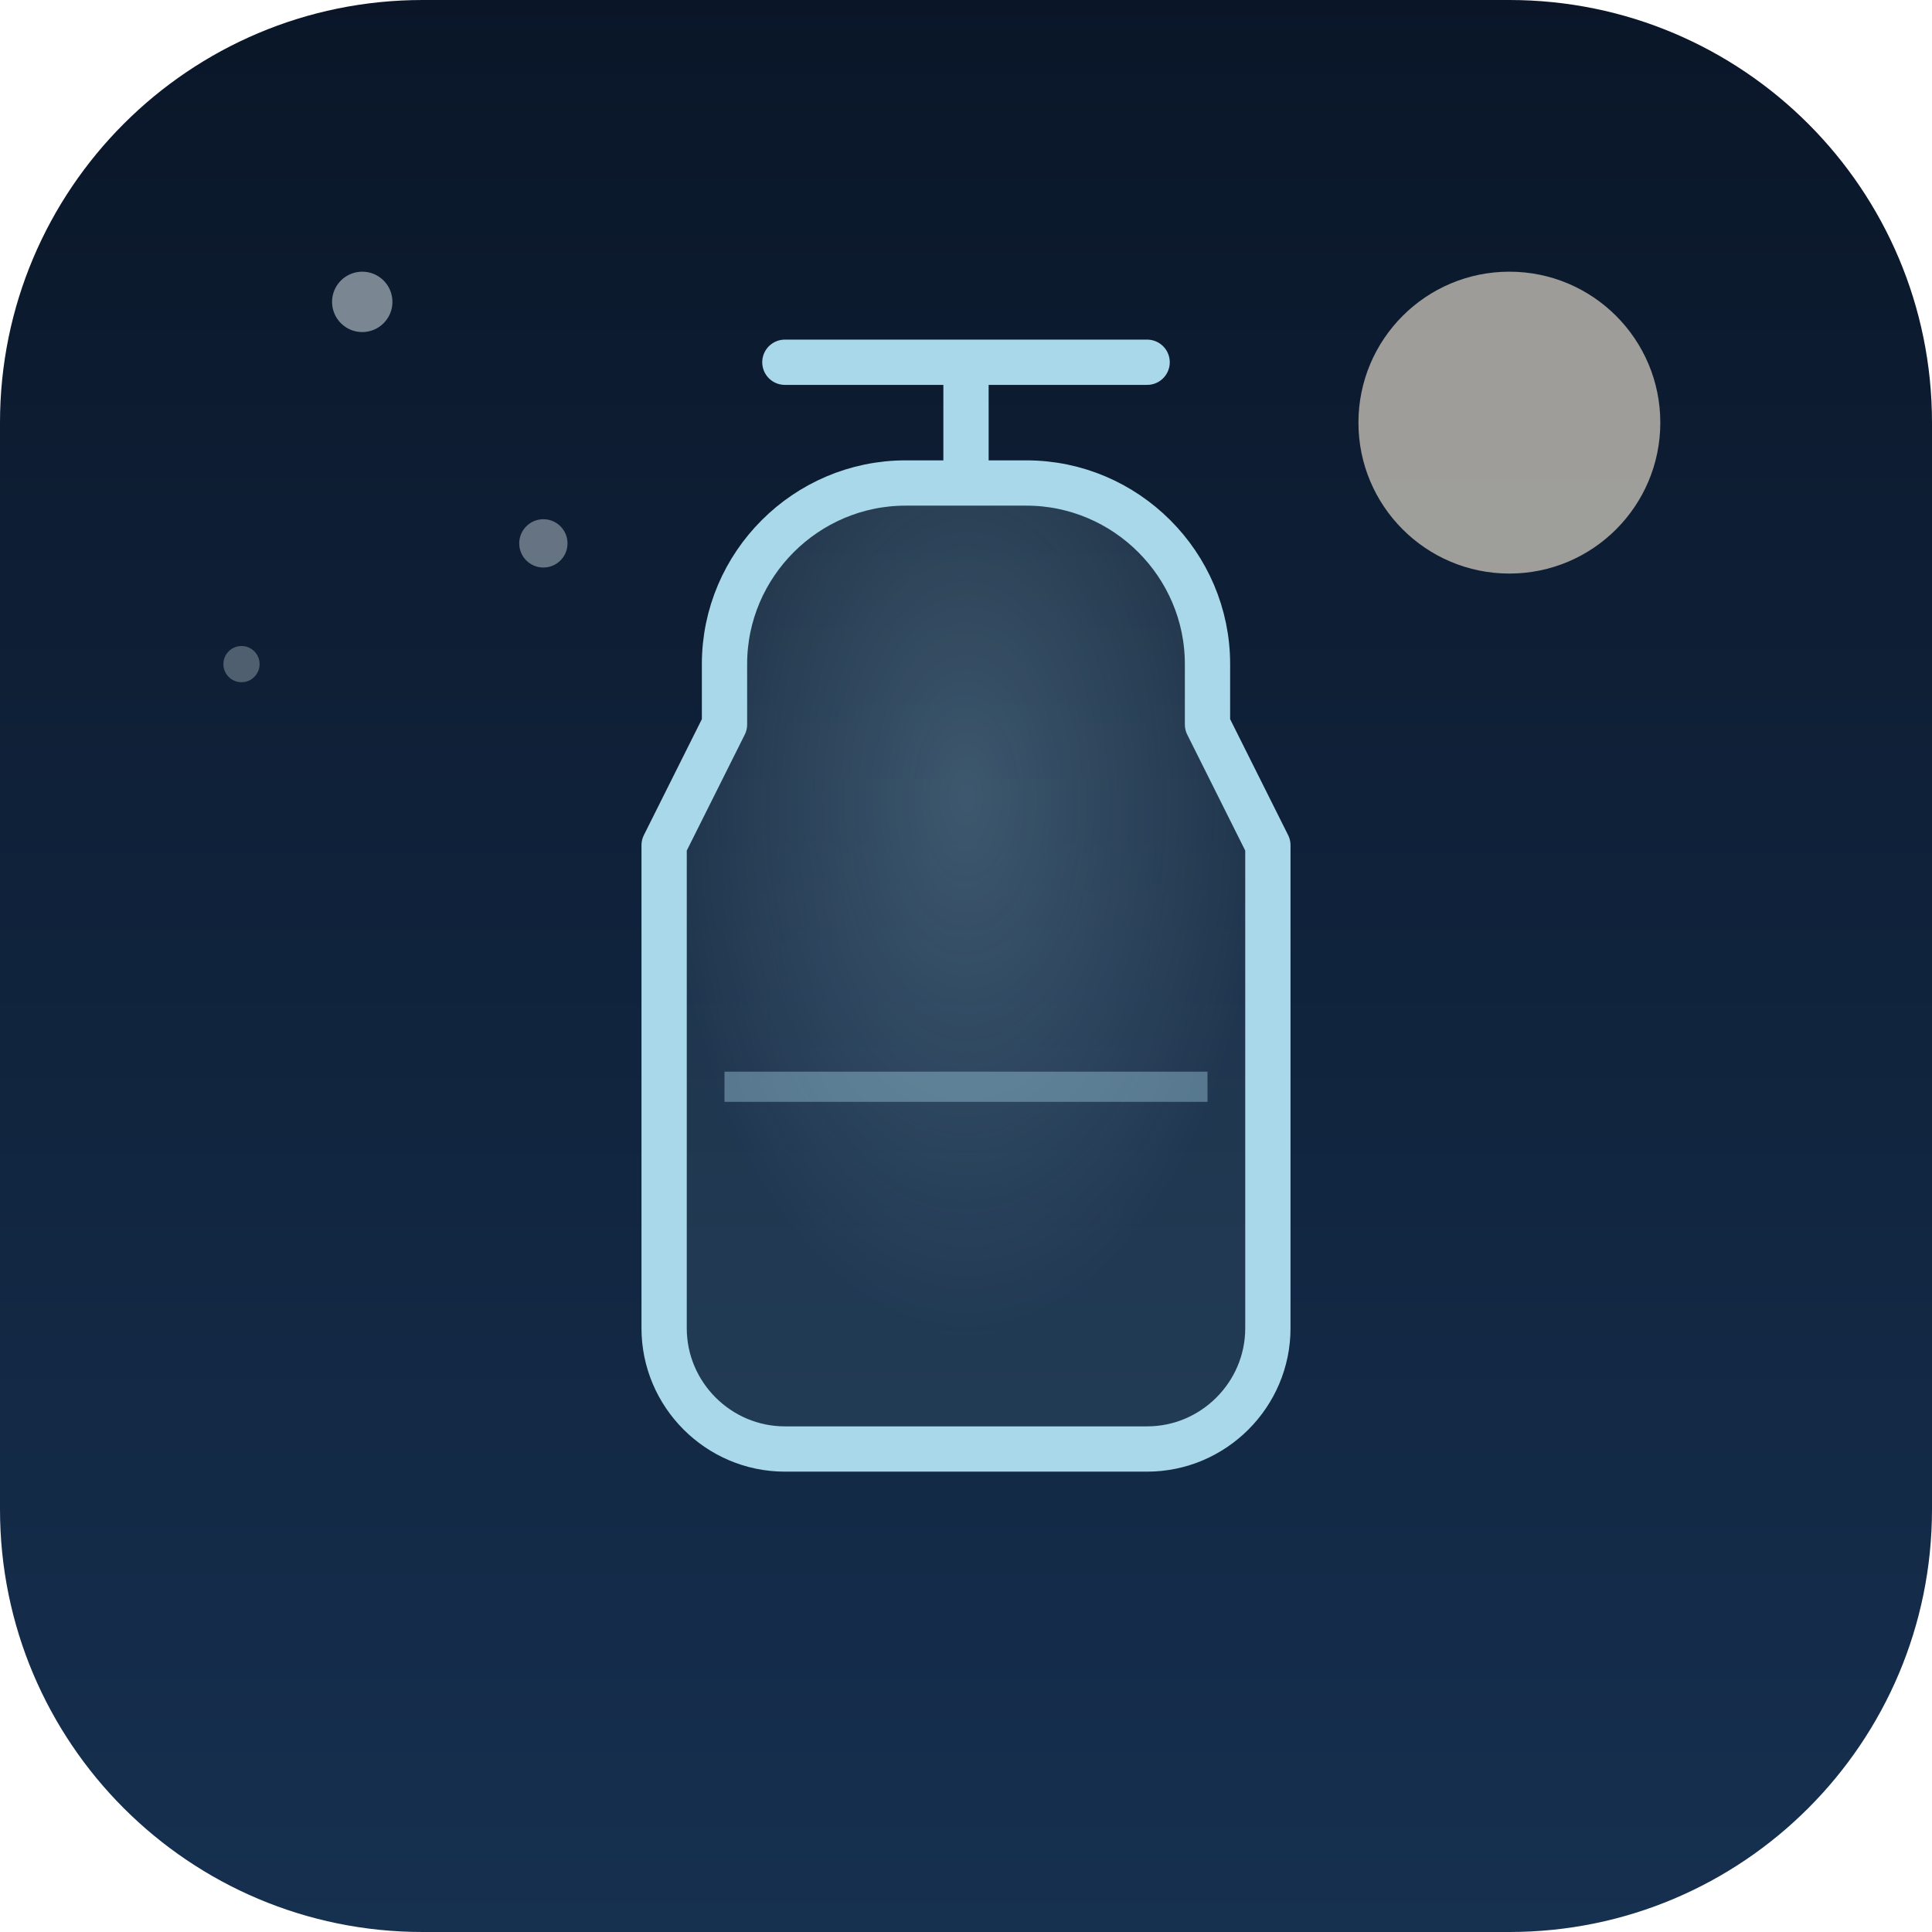
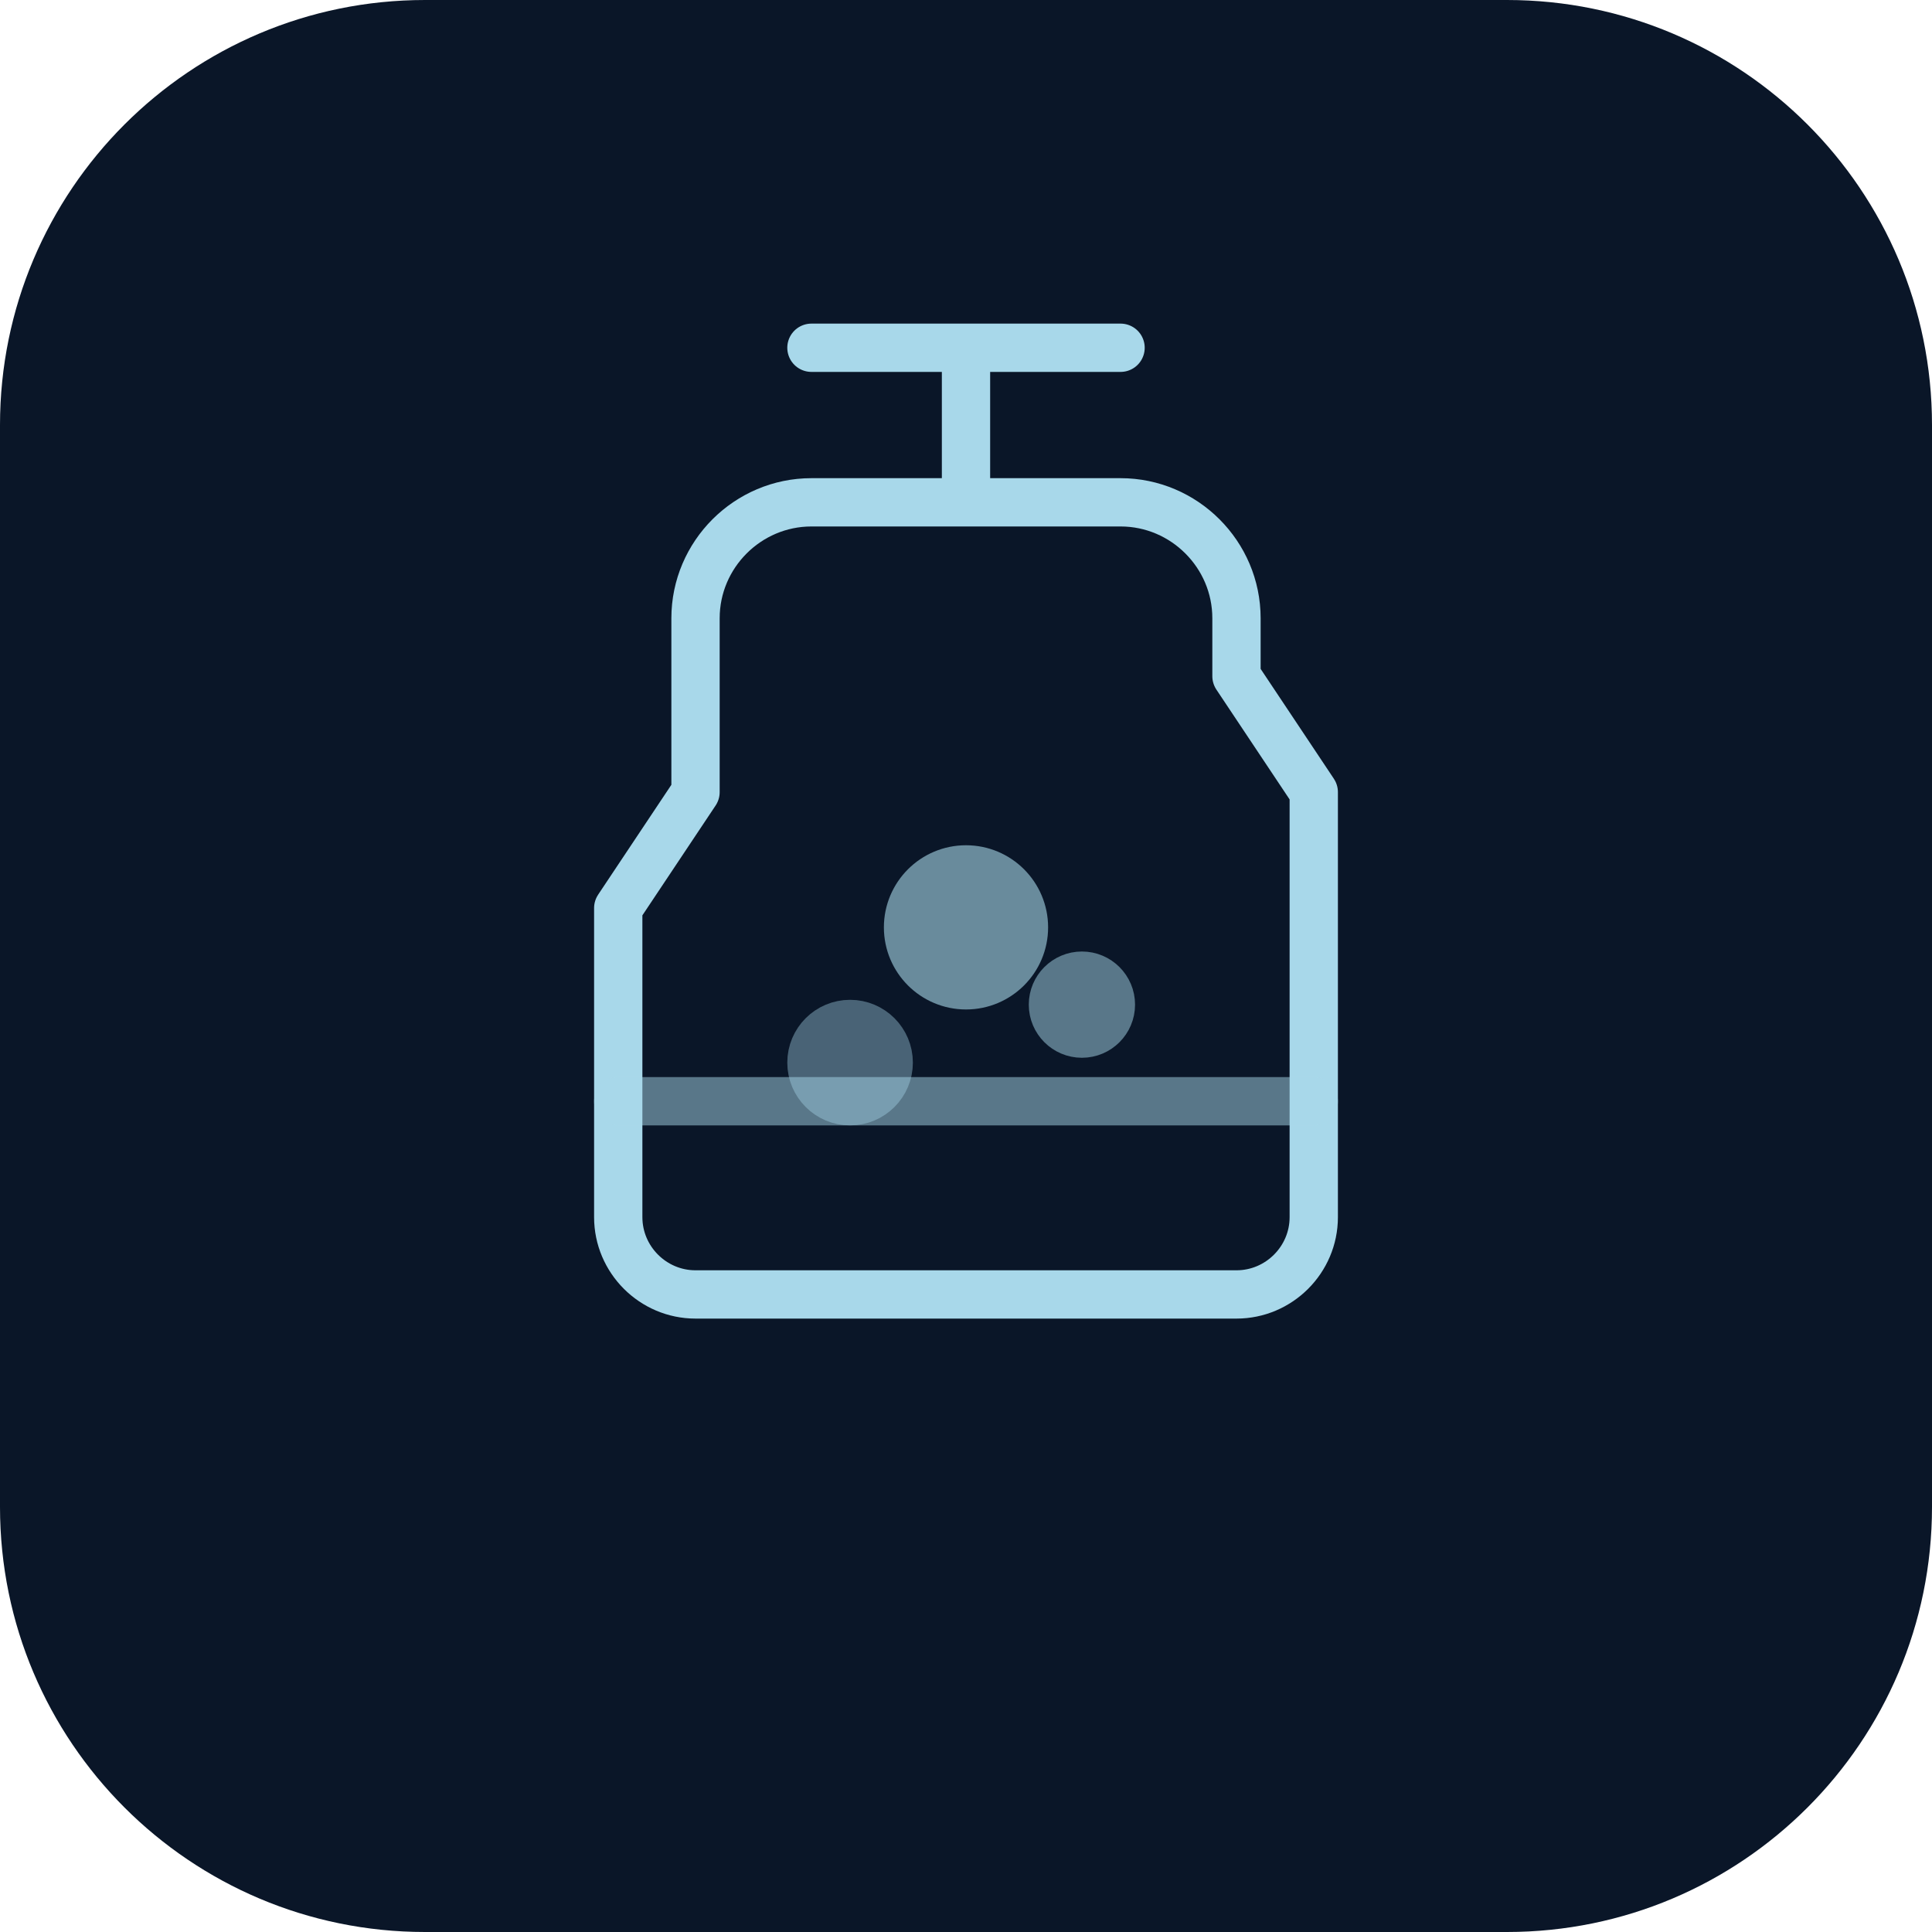
- <svg xmlns="http://www.w3.org/2000/svg" viewBox="0 0 64 64">
-   <defs>
-     <linearGradient id="bg" x1="0" y1="0" x2="0" y2="1">
-       <stop offset="0%" stop-color="#0a1628" />
-       <stop offset="100%" stop-color="#163050" />
-     </linearGradient>
-     <radialGradient id="bottle" cx="50%" cy="40%">
-       <stop offset="0%" stop-color="#a8d8ea" stop-opacity="0.3" />
-       <stop offset="100%" stop-color="#a8d8ea" stop-opacity="0.1" />
-     </radialGradient>
-   </defs>
-   <rect width="64" height="64" rx="14" fill="url(#bg)" />
-   <path d="M26 12h12M32 12v4M24 22c0-3.3 2.7-6 6-6h4c3.3 0 6 2.7 6 6v2l2 4v16c0 2.2-1.8 4-4 4H26c-2.2 0-4-1.8-4-4V28l2-4V22z" fill="url(#bottle)" stroke="#a8d8ea" stroke-width="1.5" stroke-linecap="round" stroke-linejoin="round" />
-   <path d="M24 36h16" stroke="#a8d8ea" stroke-width="1" opacity="0.4" />
-   <circle cx="50" cy="14" r="5" fill="#fff3e0" opacity="0.6" />
-   <circle cx="12" cy="10" r="1" fill="#e8f4f8" opacity="0.5" />
-   <circle cx="18" cy="18" r="0.8" fill="#e8f4f8" opacity="0.4" />
-   <circle cx="8" cy="22" r="0.6" fill="#e8f4f8" opacity="0.3" />
+ <svg xmlns="http://www.w3.org/2000/svg" viewBox="0 0 100 100">
+   <rect width="100" height="100" rx="22" fill="#0a1628" />
+   <g stroke="#a8d8ea" stroke-width="2.5" fill="none" stroke-linecap="round" stroke-linejoin="round">
+     <path d="M42 18h16M50 18v8M36 32c0-3.3 2.7-6 6-6h16c3.3 0 6 2.7 6 6v3l4 6v22c0 2.2-1.8 4-4 4H36c-2.2 0-4-1.8-4-4V47l4-6v-9z" />
+     <path d="M32 57h36" opacity="0.5" />
+     <circle cx="50" cy="48" r="3" fill="#a8d8ea" opacity="0.6" />
+     <circle cx="44" cy="55" r="2" fill="#a8d8ea" opacity="0.4" />
+     <circle cx="56" cy="52" r="1.5" fill="#a8d8ea" opacity="0.5" />
+   </g>
</svg>
